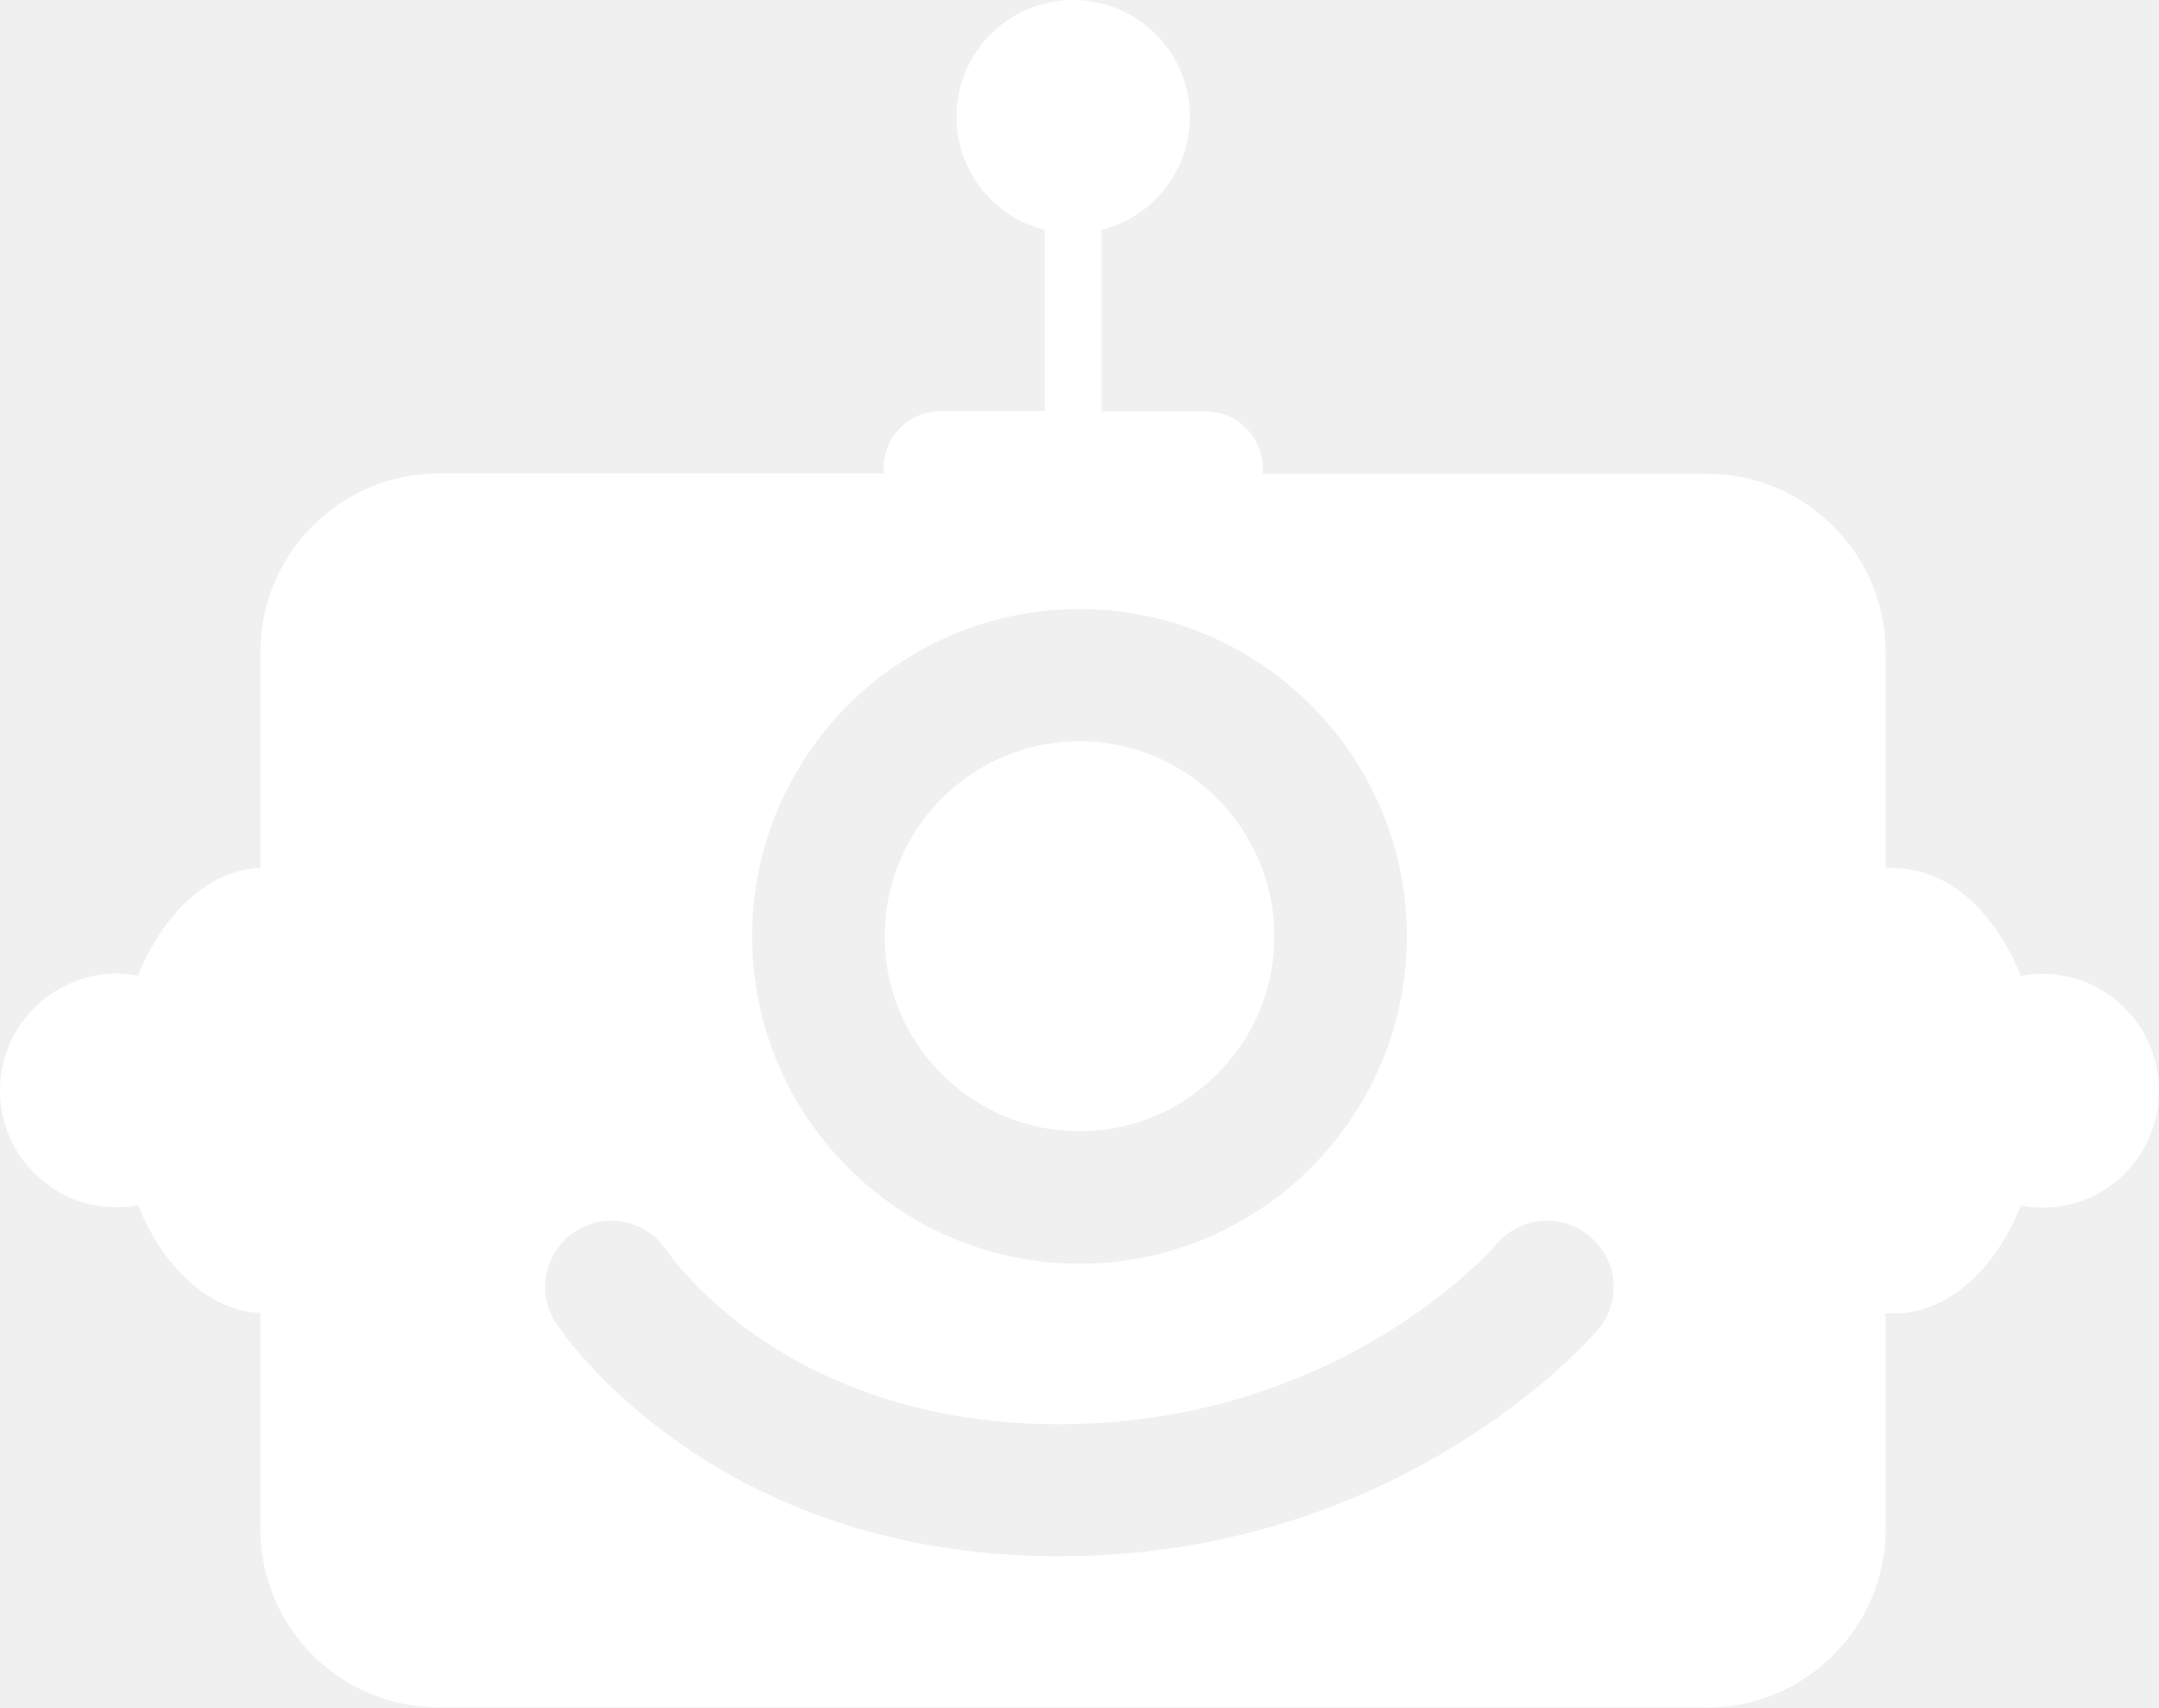
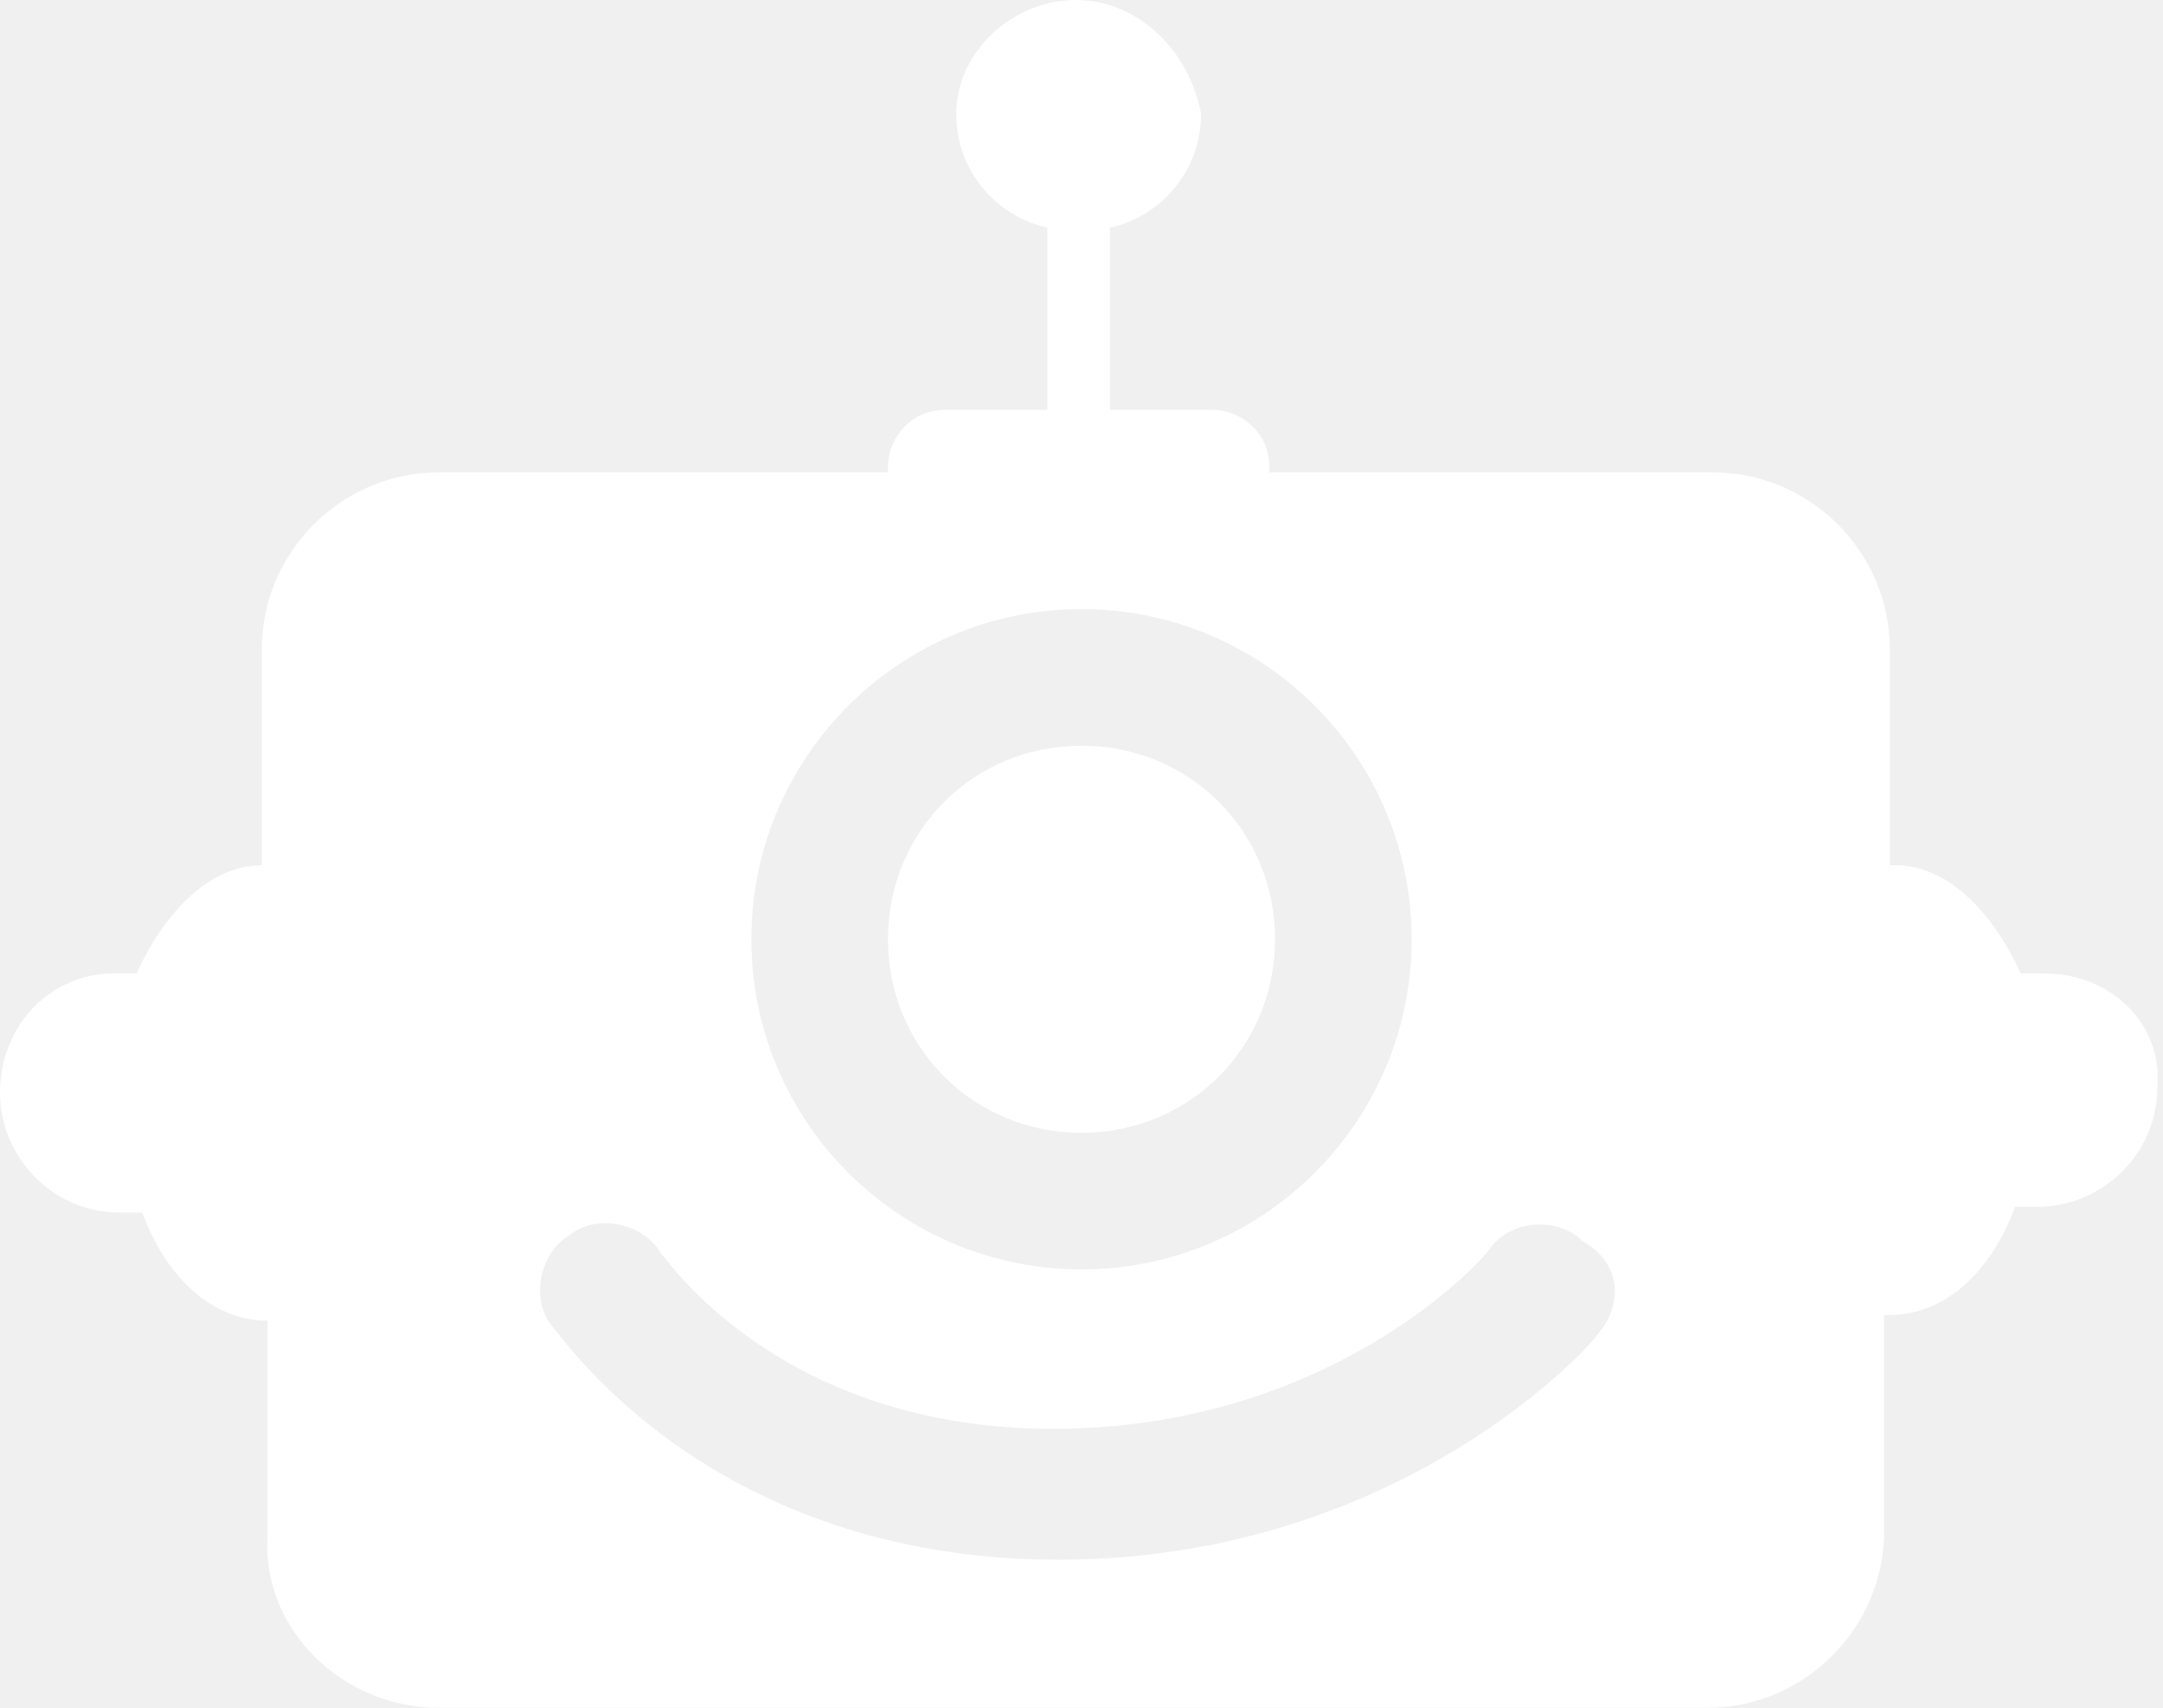
- <svg xmlns="http://www.w3.org/2000/svg" version="1.1" id="Слой_1" x="0px" y="0px" viewBox="0 0 616 487.2" style="enable-background:new 0 0 616 487.2;" xml:space="preserve">
+ <svg xmlns="http://www.w3.org/2000/svg" version="1.1" id="Слой_1" x="0px" y="0px" viewBox="0 0 38 30" style="enable-background:new 0 0 38 30;" xml:space="preserve" width="38" height="30">
  <style type="text/css">
	.st0{fill:#FFFFFF;}
</style>
-   <g>
-     <g>
-       <path class="st0" d="M308,322.8c30.7,0,55.6-25,55.6-55.6c0-30.7-25-55.7-55.6-55.7s-55.6,25-55.6,55.7S277.3,322.8,308,322.8z" />
-       <path class="st0" d="M582.7,277.9c-2.1,0-4.1,0.2-6.1,0.6c-7.4-18.5-20.9-30.8-36.3-30.8c-0.8,0-1.5,0-2.3,0.1V186    c0-27.9-22.9-50.8-50.8-50.8H360.3v-1.5c0-9-7.3-16.3-16.3-16.3h-29.7V65.6c14.5-3.6,25.2-16.7,25.2-32.3    c0-18.4-14.9-33.3-33.3-33.3c-18.4,0-33.3,14.9-33.3,33.3c0,15.6,10.7,28.7,25.2,32.3v51.7h-29.7c-9,0-16.3,7.3-16.3,16.3v1.5    H125.1c-27.9,0-50.8,22.9-50.8,50.8v61.7c-14.8,0.7-27.7,12.9-34.9,30.8c-2-0.4-4-0.6-6.1-0.6C14.9,277.9,0,292.8,0,311.2    c0,18.4,14.9,33.3,33.3,33.3c2.1,0,4.1-0.2,6.1-0.6c7.2,17.9,20.1,30,34.9,30.8v61.7c0,28,22.9,50.8,50.8,50.8h362.1    c28,0,50.8-22.9,50.8-50.8v-61.7c0.8,0.1,1.5,0.1,2.3,0.1c15.4,0,28.9-12.4,36.3-30.8c2,0.4,4,0.6,6.1,0.6    c18.4,0,33.3-14.9,33.3-33.3C616,292.8,601.1,277.9,582.7,277.9z M308,173.8c51.5,0,93.4,41.9,93.4,93.4s-41.9,93.4-93.4,93.4    s-93.4-41.9-93.4-93.4C214.6,215.7,256.5,173.8,308,173.8z M455.9,379.4c-2.2,2.6-56.1,64.7-153.7,64.7    c-99.1,0-141.8-63.9-143.6-66.6c-5.7-8.7-3.2-20.4,5.5-26.1c8.7-5.7,20.3-3.2,26.1,5.4c1.5,2.2,34.3,49.6,111.9,49.6    c79.6,0,123.2-49.4,125-51.5c6.8-7.9,18.7-8.8,26.6-2C461.7,359.6,462.7,371.4,455.9,379.4z" />
-     </g>
-   </g>
+   <path class="st0" d="M19,19.9c1.9,0,3.4-1.5,3.4-3.4c0-1.9-1.5-3.4-3.4-3.4s-3.4,1.5-3.4,3.4S17.1,19.9,19,19.9z M35.9,17.1  c-0.1,0-0.3,0-0.4,0c-0.5-1.1-1.3-1.9-2.2-1.9c0,0-0.1,0-0.1,0v-3.8c0-1.7-1.4-3.1-3.1-3.1h-7.8V8.2c0-0.6-0.5-1-1-1h-1.8V4  c0.9-0.2,1.6-1,1.6-2C20.9,0.9,20,0,18.9,0S16.8,0.9,16.8,2c0,1,0.7,1.8,1.6,2v3.2h-1.8c-0.6,0-1,0.5-1,1v0.1H7.7  c-1.7,0-3.1,1.4-3.1,3.1v3.8c-0.9,0-1.7,0.8-2.2,1.9c-0.1,0-0.2,0-0.4,0C0.9,17.1,0,18,0,19.2c0,1.1,0.9,2.1,2.1,2.1  c0.1,0,0.3,0,0.4,0c0.4,1.1,1.2,1.9,2.2,1.9v3.8C4.6,28.6,6,30,7.7,30h22.3c1.7,0,3.1-1.4,3.1-3.1v-3.8c0,0,0.1,0,0.1,0  c1,0,1.8-0.8,2.2-1.9c0.1,0,0.2,0,0.4,0c1.1,0,2.1-0.9,2.1-2.1C38,18,37.1,17.1,35.9,17.1z M19,10.7c3.2,0,5.8,2.6,5.8,5.8  s-2.6,5.8-5.8,5.8s-5.8-2.6-5.8-5.8S15.8,10.7,19,10.7z M28.1,23.4c-0.1,0.2-3.5,4-9.5,4c-6.1,0-8.7-3.9-8.9-4.1  c-0.4-0.5-0.2-1.3,0.3-1.6c0.5-0.4,1.3-0.2,1.6,0.3c0.1,0.1,2.1,3.1,6.9,3.1c4.9,0,7.6-3,7.7-3.2c0.4-0.5,1.2-0.5,1.6-0.1  C28.5,22.2,28.5,22.9,28.1,23.4z" />
</svg>
